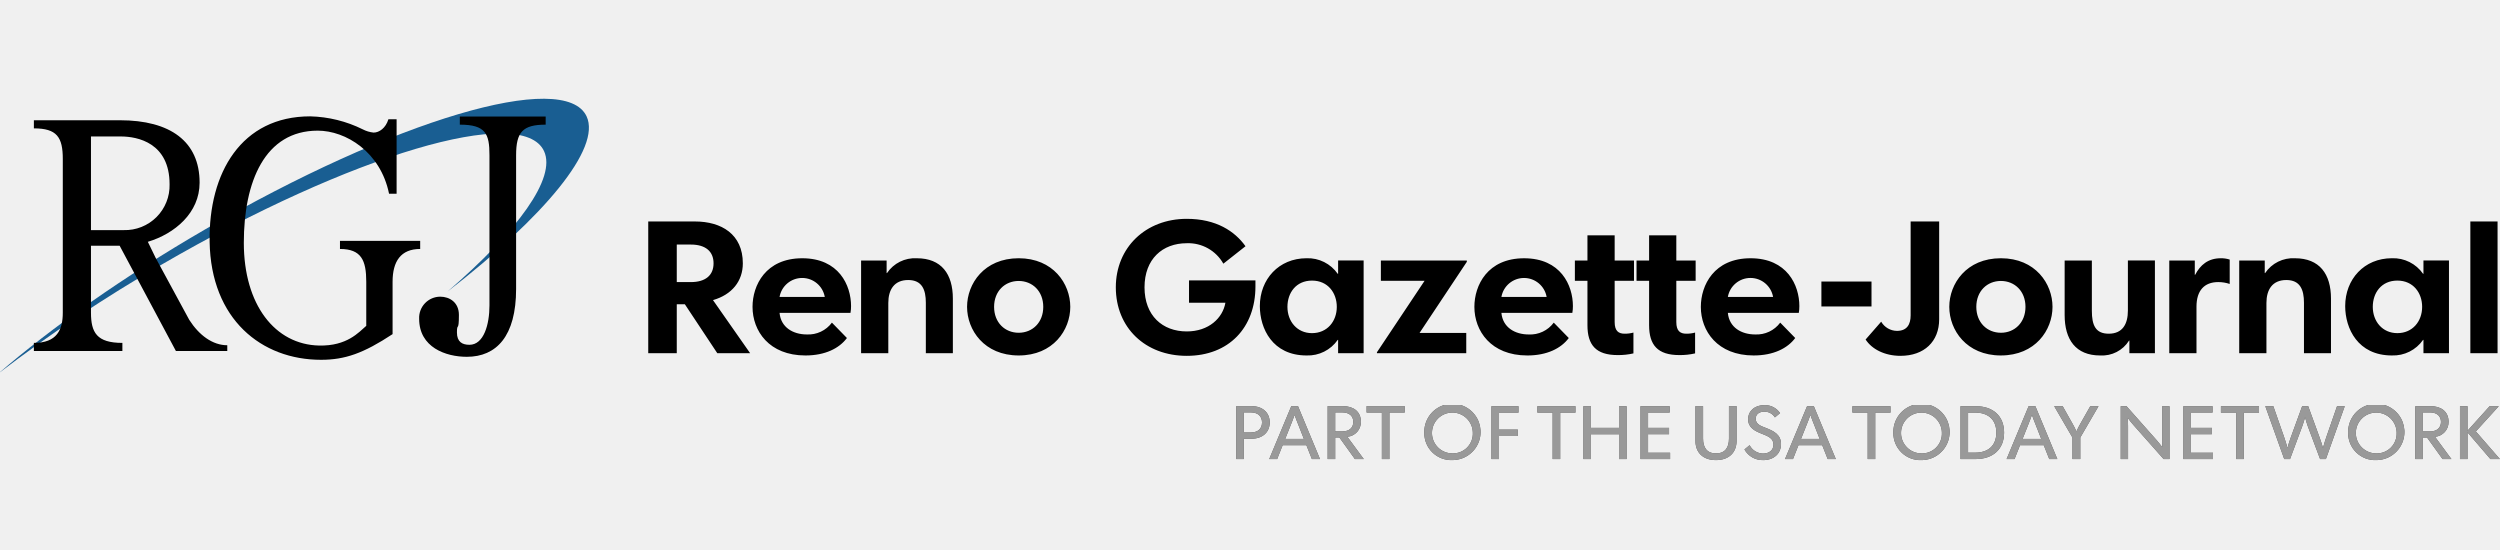
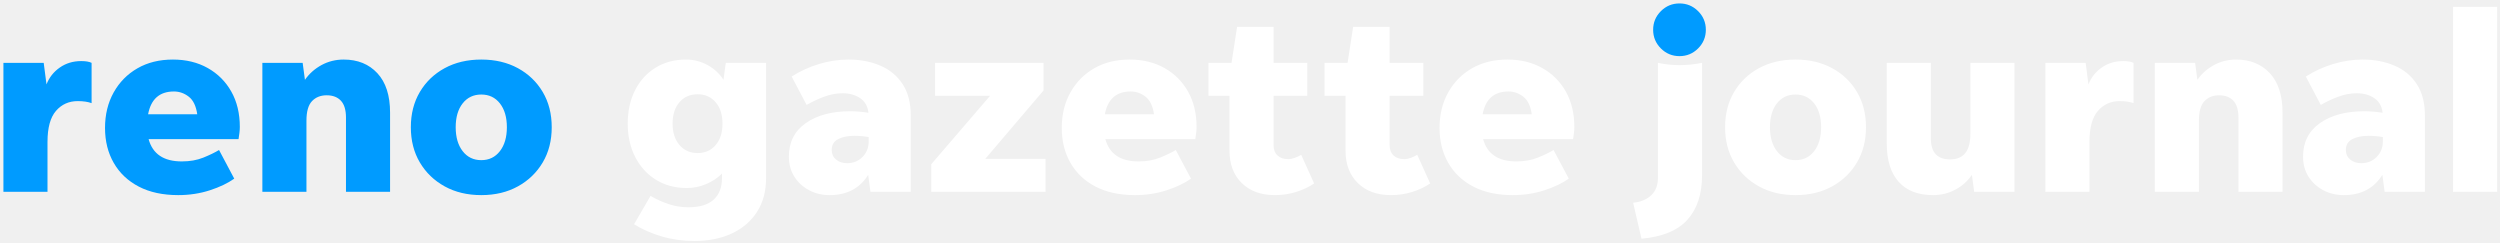
- <svg xmlns="http://www.w3.org/2000/svg" id="Reno_newish" data-name="Reno newish" width="728" height="160" viewBox="0 0 728 160">
-   <defs>
-     <style>
-       .cls-1 {
-         fill: #195e92;
-       }
- 
-       .cls-1, .cls-2, .cls-3 {
-         fill-rule: evenodd;
-       }
- 
-       .cls-3 {
-         filter: url(#filter);
-       }
-     </style>
-     <filter id="filter" x="360" y="117.969" width="367.969" height="16" filterUnits="userSpaceOnUse">
-       <feFlood result="flood" flood-color="#999" />
-       <feComposite result="composite" operator="in" in2="SourceGraphic" />
-       <feBlend result="blend" in2="SourceGraphic" />
-     </filter>
-   </defs>
-   <g id="icon">
-     <path id="swoosh_copy" data-name="swoosh copy" class="cls-1 no-color-change" d="M-0.44,108.732c15.5-13.377,36.3-28.076,60-41.834,55.052-31.966,104.862-46.746,111.256-33.011,4.321,9.281-12.289,29.208-40.5,51.018,20.515-17.7,31.745-33.089,28.1-40.913C152.018,30.257,102.207,45.037,47.157,77A440.052,440.052,0,0,0-.44,108.732Z" />
-     <path id="RGJ_copy" data-name="RGJ copy" class="cls-2" d="M122.358,72.5V70.132H99V72.5c6.219,0,7.655,3.313,7.655,9.56V94.887c-2.2,1.893-5.608,5.912-13.736,5.736C80.1,100.345,71,88.778,71,70.7c0-17.794,6.124-32.654,21.528-32.654,8.133,0,18.275,6.152,20.763,18.362h2.2V34.733H113.1c-0.766,2.555-2.679,3.88-4.305,3.88a8.8,8.8,0,0,1-3.158-.946,36.421,36.421,0,0,0-15.308-3.786c-20,0-29.624,16.378-29.286,36.535C61.421,93,76.156,104.774,93.485,104.774c6.984,0,12.364-1.894,20.835-7.477V82.058C114.32,76.1,116.713,72.5,122.358,72.5ZM158.9,36.3V33.929h-25V36.3c7.558,0,8.632,2.671,8.632,8.9v43.75c0,5.49-1.626,11.453-5.836,11.453-2.105,0-3.636-.852-3.636-3.6,0-3.029.573,0.094,0.573-5.112,0-3.6-2.678-5.3-5.452-5.3a6.164,6.164,0,0,0-6.125,6.436c0,8.329,7.751,11.074,13.875,11.074,8.61,0,14.359-5.962,14.359-19.782V45.193C150.293,38.464,152.194,36.3,158.9,36.3ZM66.183,102.219H51.228L34.837,71.552H26.492v19.5c0,5.774,1.683,8.8,9.146,8.8v2.367H9.865V99.852c6.7,0,8.42-3.786,8.42-8.8V46.281c0-6.342-1.722-8.9-8.42-8.9V35.017H34.918c14.639,0,23.207,6.152,23.207,18.173,0,8.8-7.228,14.86-15.074,17.226l2.274,4.677,9.782,18.042c2.888,4.515,6.82,7.4,11.076,7.4v1.68Zm-16.8-48.556A13,13,0,0,1,36.028,67.009H26.492V39.738h8.675C40.143,39.738,49.381,41.643,49.381,53.663Z" />
+ <svg xmlns="http://www.w3.org/2000/svg" width="444" height="43" viewBox="0 0 444 43">
+   <g fill="none" fill-rule="evenodd">
+     <path fill="#009BFF" class="no-color-change" d="M8.437 25.202L8.437 34.067.607 34.067.607 11.162 7.762 11.162 8.257 14.987C8.736 13.758 9.524 12.76 10.619 11.995 11.714 11.23 12.982 10.848 14.422 10.848 15.232 10.848 15.846 10.953 16.267 11.162L16.267 18.317C15.936 18.198 15.569 18.108 15.164 18.048 14.759 17.988 14.302 17.957 13.792 17.957 12.232 17.957 10.949 18.535 9.944 19.69 8.939 20.846 8.437 22.683 8.437 25.202M30.892 16.247C28.341 16.247 26.811 17.597 26.302 20.298L35.032 20.298C34.821 18.828 34.319 17.785 33.524 17.17 32.729 16.556 31.851 16.247 30.892 16.247zM41.602 31.727C40.461 32.538 39.014 33.228 37.259 33.798 35.504 34.367 33.636 34.652 31.657 34.652 28.926 34.652 26.594 34.15 24.659 33.145 22.724 32.14 21.239 30.737 20.204 28.937 19.169 27.138 18.652 25.067 18.652 22.727 18.652 20.358 19.161 18.258 20.181 16.428 21.201 14.598 22.612 13.165 24.412 12.13 26.211 11.095 28.311 10.577 30.711 10.577 33.052 10.577 35.114 11.08 36.899 12.085 38.684 13.091 40.079 14.485 41.084 16.27 42.089 18.056 42.592 20.148 42.592 22.548 42.592 22.878 42.569 23.222 42.524 23.582 42.479 23.942 42.426 24.318 42.366 24.707L26.392 24.707C27.112 27.347 29.076 28.668 32.287 28.668 33.727 28.668 35.001 28.442 36.112 27.992 37.221 27.543 38.151 27.093 38.902 26.642L41.602 31.727 41.602 31.727zM54.426 21.423L54.426 34.067 46.596 34.067 46.596 11.162 53.751 11.162 54.156 14.178C54.906 13.097 55.881 12.227 57.081 11.567 58.281 10.908 59.601 10.577 61.041 10.577 63.531 10.577 65.526 11.388 67.026 13.008 68.526 14.628 69.276 16.953 69.276 19.982L69.276 34.067 61.446 34.067 61.446 20.883C61.446 19.533 61.146 18.535 60.546 17.89 59.946 17.245 59.106 16.923 58.026 16.923 56.946 16.923 56.076 17.267 55.416 17.957 54.756 18.648 54.426 19.803 54.426 21.423M85.476 28.442C86.855 28.442 87.958 27.91 88.783 26.845 89.608 25.78 90.021 24.363 90.021 22.593 90.021 20.823 89.608 19.413 88.783 18.362 87.958 17.312 86.855 16.788 85.476 16.788 84.096 16.788 82.993 17.312 82.168 18.362 81.343 19.413 80.931 20.823 80.931 22.593 80.931 24.363 81.343 25.78 82.168 26.845 82.993 27.91 84.096 28.442 85.476 28.442zM85.476 34.652C83.015 34.652 80.848 34.135 78.973 33.1 77.098 32.065 75.628 30.647 74.563 28.847 73.498 27.048 72.966 24.963 72.966 22.593 72.966 20.223 73.498 18.138 74.563 16.338 75.628 14.538 77.098 13.128 78.973 12.107 80.848 11.088 83.015 10.577 85.476 10.577 87.935 10.577 90.103 11.088 91.978 12.107 93.853 13.128 95.323 14.538 96.388 16.338 97.453 18.138 97.986 20.223 97.986 22.593 97.986 24.963 97.453 27.048 96.388 28.847 95.323 30.647 93.853 32.065 91.978 33.1 90.103 34.135 87.935 34.652 85.476 34.652L85.476 34.652z" />
+     <path fill="#FFFFFF" d="M123.905 27.183C125.225 27.183 126.29 26.71 127.1 25.765 127.91 24.82 128.315 23.553 128.315 21.963 128.315 20.373 127.91 19.105 127.1 18.16 126.29 17.215 125.225 16.742 123.905 16.742 122.555 16.742 121.475 17.215 120.665 18.16 119.855 19.105 119.45 20.373 119.45 21.963 119.45 23.523 119.855 24.783 120.665 25.742 121.475 26.703 122.555 27.183 123.905 27.183zM136.055 31.638C136.055 33.977 135.515 35.98 134.435 37.645 133.355 39.31 131.863 40.585 129.958 41.47 128.052 42.354 125.84 42.798 123.32 42.798 121.28 42.798 119.345 42.527 117.515 41.987 115.685 41.447 114.05 40.727 112.61 39.827L115.535 34.788C116.555 35.388 117.628 35.875 118.753 36.25 119.878 36.625 121.04 36.812 122.24 36.812 124.25 36.812 125.75 36.362 126.74 35.463 127.73 34.562 128.225 33.288 128.225 31.638L128.225 30.827C127.445 31.608 126.508 32.23 125.413 32.695 124.317 33.16 123.17 33.392 121.97 33.392 119.9 33.392 118.078 32.905 116.503 31.93 114.928 30.955 113.697 29.605 112.813 27.88 111.928 26.155 111.485 24.183 111.485 21.963 111.485 19.713 111.92 17.732 112.79 16.022 113.66 14.312 114.875 12.978 116.435 12.017 117.995 11.058 119.795 10.577 121.835 10.577 123.215 10.577 124.497 10.908 125.683 11.567 126.867 12.227 127.805 13.097 128.495 14.178L128.9 11.162 136.055 11.162 136.055 31.638 136.055 31.638zM147.71 26.642C147.71 27.333 147.964 27.895 148.475 28.33 148.985 28.765 149.645 28.982 150.455 28.982 151.535 28.982 152.442 28.615 153.177 27.88 153.912 27.145 154.28 26.222 154.28 25.112L154.28 24.347C153.47 24.198 152.615 24.122 151.715 24.122 150.574 24.122 149.622 24.318 148.857 24.707 148.092 25.097 147.71 25.742 147.71 26.642zM154.595 34.067L154.19 31.053C152.69 33.453 150.41 34.652 147.35 34.652 146 34.652 144.777 34.36 143.682 33.775 142.587 33.19 141.717 32.388 141.072 31.368 140.427 30.348 140.105 29.163 140.105 27.812 140.105 25.263 141.102 23.283 143.097 21.872 145.092 20.463 147.725 19.758 150.995 19.758 152.014 19.758 153.094 19.847 154.235 20.027 154.115 18.888 153.627 18.025 152.772 17.44 151.917 16.855 150.875 16.562 149.645 16.562 148.565 16.562 147.477 16.765 146.382 17.17 145.287 17.575 144.245 18.063 143.255 18.633L140.6 13.593C142.1 12.633 143.72 11.891 145.46 11.365 147.199 10.841 148.94 10.577 150.68 10.577 152.779 10.577 154.669 10.937 156.35 11.658 158.03 12.378 159.349 13.473 160.31 14.942 161.27 16.413 161.75 18.272 161.75 20.522L161.75 34.067 154.595 34.067 154.595 34.067z" />
+     <polyline fill="#FFFFFF" points="185.69 28.218 185.69 34.067 165.395 34.067 165.395 29.163 175.835 17.013 166.07 17.013 166.07 11.162 185.33 11.162 185.33 16.067 174.98 28.218 185.69 28.218" />
+     <path fill="#FFFFFF" d="M200.81 16.247C198.259 16.247 196.729 17.597 196.22 20.298L204.95 20.298C204.739 18.828 204.237 17.785 203.442 17.17 202.647 16.556 201.769 16.247 200.81 16.247zM211.52 31.727C210.379 32.538 208.932 33.228 207.177 33.798 205.422 34.367 203.555 34.652 201.575 34.652 198.844 34.652 196.512 34.15 194.577 33.145 192.642 32.14 191.157 30.737 190.122 28.937 189.087 27.138 188.57 25.067 188.57 22.727 188.57 20.358 189.079 18.258 190.099 16.428 191.119 14.598 192.53 13.165 194.33 12.13 196.129 11.095 198.229 10.577 200.629 10.577 202.97 10.577 205.032 11.08 206.817 12.085 208.602 13.091 209.997 14.485 211.002 16.27 212.007 18.056 212.51 20.148 212.51 22.548 212.51 22.878 212.487 23.222 212.442 23.582 212.397 23.942 212.344 24.318 212.284 24.707L196.31 24.707C197.03 27.347 198.994 28.668 202.205 28.668 203.645 28.668 204.919 28.442 206.03 27.992 207.139 27.543 208.069 27.093 208.82 26.642L211.52 31.727 211.52 31.727zM233.389 32.582C232.459 33.213 231.394 33.715 230.194 34.09 228.994 34.465 227.734 34.652 226.414 34.652 223.954 34.652 221.996 33.94 220.542 32.515 219.086 31.091 218.359 29.178 218.359 26.777L218.359 17.013 214.624 17.013 214.624 11.162 218.719 11.162 219.709 4.772 226.189 4.772 226.189 11.162 232.174 11.162 232.174 17.013 226.189 17.013 226.189 25.788C226.189 26.568 226.421 27.176 226.887 27.61 227.351 28.045 227.974 28.263 228.754 28.263 229.144 28.263 229.542 28.188 229.947 28.038 230.352 27.888 230.734 27.708 231.094 27.497L233.389 32.582M253.999 32.582C253.069 33.213 252.003 33.715 250.804 34.09 249.604 34.465 248.344 34.652 247.024 34.652 244.564 34.652 242.606 33.94 241.151 32.515 239.696 31.091 238.969 29.178 238.969 26.777L238.969 17.013 235.234 17.013 235.234 11.162 239.329 11.162 240.319 4.772 246.799 4.772 246.799 11.162 252.784 11.162 252.784 17.013 246.799 17.013 246.799 25.788C246.799 26.568 247.031 27.176 247.496 27.61 247.961 28.045 248.583 28.263 249.364 28.263 249.753 28.263 250.151 28.188 250.556 28.038 250.961 27.888 251.344 27.708 251.704 27.497L253.999 32.582M267.904 16.247C265.353 16.247 263.823 17.597 263.313 20.298L272.043 20.298C271.833 18.828 271.33 17.785 270.536 17.17 269.741 16.556 268.863 16.247 267.904 16.247zM278.614 31.727C277.473 32.538 276.026 33.228 274.271 33.798 272.516 34.367 270.648 34.652 268.668 34.652 265.938 34.652 263.606 34.15 261.671 33.145 259.736 32.14 258.251 30.737 257.216 28.937 256.181 27.138 255.663 25.067 255.663 22.727 255.663 20.358 256.173 18.258 257.193 16.428 258.213 14.598 259.623 13.165 261.424 12.13 263.223 11.095 265.323 10.577 267.723 10.577 270.063 10.577 272.126 11.08 273.911 12.085 275.696 13.091 277.091 14.485 278.096 16.27 279.101 18.056 279.603 20.148 279.603 22.548 279.603 22.878 279.581 23.222 279.536 23.582 279.491 23.942 279.438 24.318 279.378 24.707L263.404 24.707C264.123 27.347 266.088 28.668 269.299 28.668 270.739 28.668 272.013 28.442 273.123 27.992 274.233 27.543 275.163 27.093 275.913 26.642L278.614 31.727 278.614 31.727zM291.528 42.392L290.043 36.003C291.364 35.882 292.428 35.447 293.238 34.697 294.048 33.948 294.453 32.897 294.453 31.548L294.453 11.162C295.713 11.433 296.988 11.567 298.278 11.567 299.598 11.567 300.933 11.433 302.283 11.162L302.283 31.142C302.283 34.472 301.42 37.097 299.696 39.017 297.97 40.937 295.247 42.062 291.528 42.392M318.888 28.442C320.267 28.442 321.37 27.91 322.195 26.845 323.02 25.78 323.433 24.363 323.433 22.593 323.433 20.823 323.02 19.413 322.195 18.362 321.37 17.312 320.267 16.788 318.888 16.788 317.508 16.788 316.405 17.312 315.58 18.362 314.755 19.413 314.343 20.823 314.343 22.593 314.343 24.363 314.755 25.78 315.58 26.845 316.405 27.91 317.508 28.442 318.888 28.442zM318.888 34.652C316.428 34.652 314.26 34.135 312.385 33.1 310.51 32.065 309.04 30.647 307.975 28.847 306.91 27.048 306.378 24.963 306.378 22.593 306.378 20.223 306.91 18.138 307.975 16.338 309.04 14.538 310.51 13.128 312.385 12.107 314.26 11.088 316.428 10.577 318.888 10.577 321.347 10.577 323.515 11.088 325.39 12.107 327.265 13.128 328.735 14.538 329.8 16.338 330.865 18.138 331.398 20.223 331.398 22.593 331.398 24.963 330.865 27.048 329.8 28.847 328.735 30.647 327.265 32.065 325.39 33.1 323.515 34.135 321.347 34.652 318.888 34.652L318.888 34.652zM350.613 34.067L350.208 31.053C349.457 32.163 348.475 33.04 347.26 33.685 346.045 34.33 344.733 34.652 343.323 34.652 340.652 34.652 338.613 33.865 337.203 32.29 335.792 30.715 335.088 28.442 335.088 25.472L335.088 11.162 342.918 11.162 342.918 24.572C342.918 27.063 344.057 28.308 346.338 28.308 348.738 28.308 349.938 26.808 349.938 23.808L349.938 11.162 357.768 11.162 357.768 34.067 350.613 34.067M371.087 25.202L371.087 34.067 363.257 34.067 363.257 11.162 370.412 11.162 370.907 14.987C371.387 13.758 372.174 12.76 373.27 11.995 374.365 11.23 375.632 10.848 377.072 10.848 377.882 10.848 378.497 10.953 378.917 11.162L378.917 18.317C378.587 18.198 378.22 18.108 377.815 18.048 377.409 17.988 376.952 17.957 376.442 17.957 374.882 17.957 373.599 18.535 372.595 19.69 371.589 20.846 371.087 22.683 371.087 25.202M390.527 21.423L390.527 34.067 382.697 34.067 382.697 11.162 389.852 11.162 390.257 14.178C391.006 13.097 391.982 12.227 393.182 11.567 394.381 10.908 395.702 10.577 397.142 10.577 399.632 10.577 401.626 11.388 403.127 13.008 404.627 14.628 405.377 16.953 405.377 19.982L405.377 34.067 397.547 34.067 397.547 20.883C397.547 19.533 397.246 18.535 396.647 17.89 396.046 17.245 395.207 16.923 394.127 16.923 393.047 16.923 392.177 17.267 391.517 17.957 390.857 18.648 390.527 19.803 390.527 21.423M416.626 26.642C416.626 27.333 416.881 27.895 417.391 28.33 417.901 28.765 418.561 28.982 419.371 28.982 420.451 28.982 421.358 28.615 422.094 27.88 422.828 27.145 423.196 26.222 423.196 25.112L423.196 24.347C422.386 24.198 421.531 24.122 420.631 24.122 419.491 24.122 418.538 24.318 417.774 24.707 417.009 25.097 416.626 25.742 416.626 26.642zM423.511 34.067L423.106 31.053C421.606 33.453 419.326 34.652 416.266 34.652 414.916 34.652 413.693 34.36 412.598 33.775 411.503 33.19 410.633 32.388 409.989 31.368 409.343 30.348 409.021 29.163 409.021 27.812 409.021 25.263 410.018 23.283 412.013 21.872 414.009 20.463 416.641 19.758 419.911 19.758 420.93 19.758 422.011 19.847 423.151 20.027 423.031 18.888 422.544 18.025 421.689 17.44 420.834 16.855 419.791 16.562 418.561 16.562 417.481 16.562 416.393 16.765 415.299 17.17 414.203 17.575 413.161 18.063 412.171 18.633L409.516 13.593C411.016 12.633 412.636 11.891 414.376 11.365 416.116 10.841 417.856 10.577 419.596 10.577 421.696 10.577 423.586 10.937 425.266 11.658 426.946 12.378 428.265 13.473 429.226 14.942 430.186 16.413 430.666 18.272 430.666 20.522L430.666 34.067 423.511 34.067 423.511 34.067z" />
+     <polygon fill="#FFFFFF" points="435.661 34.068 443.492 34.068 443.492 1.218 435.661 1.218" />
+     <path fill="#009BFF" class="no-color-change" d="M298.278,9.97 C296.988,9.97 295.885,9.513 294.971,8.598 C294.055,7.683 293.598,6.58 293.598,5.29 C293.598,4 294.055,2.898 294.971,1.982 C295.885,1.068 296.988,0.61 298.278,0.61 C299.568,0.61 300.67,1.068 301.586,1.982 C302.5,2.898 302.958,4 302.958,5.29 C302.958,6.58 302.5,7.683 301.586,8.598 C300.67,9.513 299.568,9.97 298.278,9.97" />
  </g>
-   <path id="Reno_Gazette-Journal" data-name="Reno Gazette-Journal" class="cls-2" d="M188.768,102.856h8.307V88.593h2.35l9.454,14.263h9.564L207.622,87.391c5.52-1.585,8.69-5.52,8.69-10.711,0-8.471-6.23-12.187-13.936-12.187H188.768v38.363Zm8.307-20.712V71.215h4.1c4.317,0,6.612,2.022,6.612,5.465s-2.295,5.465-6.612,5.465h-4.1Zm37.472,21.368c5.738,0,9.837-2.076,12.078-5.082l-4.372-4.481a8.543,8.543,0,0,1-7.323,3.443c-3.935,0-7.542-2.022-7.924-6.285h20.657a10.614,10.614,0,0,0,.164-1.967c0-6.066-3.552-13.935-14.209-13.935s-14.482,7.87-14.482,14.154C219.136,96.353,223.945,103.512,234.547,103.512Zm-7.541-17.05a6.688,6.688,0,0,1,13.17,0h-13.17Zm23.744,16.394h7.925V88.21c0-3.88,1.748-6.667,5.792-6.667s5.137,2.842,5.137,6.612v14.7h7.87v-15.9c0-7.159-3.334-11.75-10.493-11.75a9.785,9.785,0,0,0-8.689,4.317h-0.109V75.86H250.75v27Zm45.889,0.656c10.055,0,15.028-7.432,15.028-14.154S306.694,75.2,296.639,75.2,281.61,82.636,281.61,89.358,286.583,103.512,296.639,103.512Zm0-6.612c-3.99,0-7.159-2.951-7.159-7.542s3.169-7.542,7.159-7.542,7.159,2.951,7.159,7.542S300.628,96.9,296.639,96.9Zm48.946,6.721c12.241,0,20-8.2,20-20.22V81.653H346.241v6.5h10.6c-0.765,4.427-4.809,8.361-11.258,8.361-7.05,0-12.3-4.591-12.3-12.843s5.246-12.843,12.3-12.843a11.728,11.728,0,0,1,10.657,5.957l6.448-5.082c-3.115-4.372-8.525-7.979-17.105-7.979-11.968,0-20.657,8.361-20.657,19.947C324.928,95.424,333.508,103.621,345.585,103.621Zm34.891-.109a10.592,10.592,0,0,0,9.072-4.536h0.109v3.88h7.432v-27h-7.432v3.88h-0.109a10.592,10.592,0,0,0-9.072-4.536c-8.088,0-13.608,6.121-13.608,13.935C366.868,95.643,370.53,103.512,380.476,103.512Zm1.585-6.5c-4.372,0-7.159-3.443-7.159-7.651,0-4.1,2.514-7.651,7.159-7.651s7.213,3.607,7.213,7.651C389.274,93.566,386.487,97.009,382.061,97.009Zm18.9,5.847h26.013v-5.9H413.368L427.14,76.242V75.86H402.11v5.9h12.734l-13.881,20.821v0.273Zm43.79,0.656c5.738,0,9.837-2.076,12.078-5.082l-4.372-4.481a8.543,8.543,0,0,1-7.323,3.443c-3.935,0-7.542-2.022-7.924-6.285h20.657a10.614,10.614,0,0,0,.164-1.967c0-6.066-3.552-13.935-14.209-13.935s-14.482,7.87-14.482,14.154C429.342,96.353,434.151,103.512,444.753,103.512Zm-7.541-17.05a6.688,6.688,0,0,1,13.17,0h-13.17ZM471.067,103.4a19.542,19.542,0,0,0,4.59-.492V96.845a9.466,9.466,0,0,1-2.568.328c-1.8,0-2.9-.82-2.9-3.388V81.762h5.629v-5.9h-5.629V68.537h-7.924V75.86h-3.661v5.9h3.661V94.714C462.268,100.452,464.727,103.4,471.067,103.4Zm17.954,0a19.542,19.542,0,0,0,4.59-.492V96.845a9.461,9.461,0,0,1-2.568.328c-1.8,0-2.9-.82-2.9-3.388V81.762h5.629v-5.9h-5.629V68.537h-7.924V75.86h-3.661v5.9h3.661V94.714C480.222,100.452,482.682,103.4,489.021,103.4Zm21.67,0.109c5.738,0,9.837-2.076,12.078-5.082L518.4,93.949a8.543,8.543,0,0,1-7.323,3.443c-3.935,0-7.542-2.022-7.924-6.285h20.657a10.614,10.614,0,0,0,.164-1.967c0-6.066-3.552-13.935-14.209-13.935s-14.482,7.87-14.482,14.154C495.28,96.353,500.089,103.512,510.691,103.512Zm-7.541-17.05a6.688,6.688,0,0,1,13.17,0H503.15Zm27.241,2.787h14.592V81.98H530.391v7.268Zm23.037,14.372c6.886,0,11.258-4.153,11.258-10.656V64.493h-8.307V91.817c0,2.623-1.038,4.536-3.989,4.536a5.378,5.378,0,0,1-4.591-2.678l-4.535,5.192C545.067,101.654,548.783,103.621,553.428,103.621Zm29.233-.109c10.056,0,15.029-7.432,15.029-14.154S592.717,75.2,582.661,75.2s-15.028,7.432-15.028,14.154S572.606,103.512,582.661,103.512Zm0-6.612c-3.989,0-7.159-2.951-7.159-7.542s3.17-7.542,7.159-7.542,7.159,2.951,7.159,7.542S586.651,96.9,582.661,96.9Zm28.893,6.612a9.251,9.251,0,0,0,8.416-4.317h0.109v3.661h7.432v-27h-7.869V90.451c0,3.88-1.531,6.722-5.575,6.722-3.88,0-4.918-2.514-4.918-6.667V75.86h-7.924v15.9C601.225,98.867,604.449,103.512,611.554,103.512Zm20.138-.656h7.924V89.3c0-4.645,2.24-7.159,6.339-7.159a10.392,10.392,0,0,1,3.334.546v-7.1a8.022,8.022,0,0,0-2.624-.382c-3.661,0-5.956,1.967-7.432,4.809h-0.109V75.86h-7.432v27Zm20.369,0h7.924V88.21c0-3.88,1.749-6.667,5.793-6.667s5.137,2.842,5.137,6.612v14.7h7.869v-15.9c0-7.159-3.333-11.75-10.492-11.75a9.787,9.787,0,0,0-8.69,4.317h-0.109V75.86h-7.432v27Zm44.467,0.656a10.592,10.592,0,0,0,9.072-4.536h0.109v3.88h7.432v-27h-7.432v3.88H705.6a10.592,10.592,0,0,0-9.072-4.536c-8.088,0-13.608,6.121-13.608,13.935C682.92,95.643,686.582,103.512,696.528,103.512Zm1.585-6.5c-4.372,0-7.159-3.443-7.159-7.651,0-4.1,2.514-7.651,7.159-7.651s7.214,3.607,7.214,7.651C705.327,93.566,702.54,97.009,698.113,97.009Zm21.252,5.847h7.924V64.493h-7.924v38.363Z" />
-   <path id="USAT_Network" data-name="USAT Network" class="cls-3" d="M359.989,118.273h4.489c3.156,0,5.267,1.865,5.267,4.741s-2.155,4.735-5.267,4.735h-2.29v5.925h-2.2v-15.4Zm4.267,7.659c2.112,0,3.244-1.163,3.244-2.918,0-1.736-1.132-2.919-3.244-2.919h-2.068v5.837h2.068Zm11.768-7.659h1.955l6.4,15.4h-2.358l-1.6-4.035h-6.912l-1.6,4.035H369.6S375.244,120.162,376.024,118.273Zm3.665,9.544-1.488-3.794c-0.222-.572-1.179-2.942-1.2-3.139h-0.043c-0.022.2-.955,2.5-1.2,3.139l-1.51,3.794h5.443Zm6.924-9.544h4.51c2.91,0,5.178,1.5,5.178,4.563a4.293,4.293,0,0,1-3.955,4.346l4.778,6.492h-2.579l-4.51-6.276h-1.223v6.276h-2.2v-15.4Zm4.267,7.351c2.043,0,3.2-1.077,3.2-2.764s-1.157-2.765-3.2-2.765h-2.068v5.529h2.068Zm11.522-5.486h-4.445v-1.865h11.089v1.865H404.6v13.536h-2.2V120.138Zm12.347,5.838a8.2,8.2,0,1,1,8.2,8A7.862,7.862,0,0,1,414.749,125.976Zm14.133,0a5.946,5.946,0,1,0-5.955,6.053A5.772,5.772,0,0,0,428.882,125.976Zm5.433-7.7h7.867v1.865h-5.668V125.1H442v1.865h-5.49v6.713h-2.2v-15.4Zm17.815,1.865h-4.444v-1.865h11.088v1.865H454.33v13.536h-2.2V120.138Zm8.953-1.865h2.2v6.318h8.178v-6.318h2.2v15.4h-2.2v-7.218h-8.178v7.218h-2.2v-15.4Zm16.631,0h8.49v1.846h-6.29v4.472h6.11v1.846h-6.11v5.395h6.422v1.842h-8.622v-15.4Zm16,10.092V118.273h2.221v9.433c0,2.679,1.157,4.323,3.756,4.323,2.622,0,3.78-1.644,3.78-4.323v-9.433h2.221v10.092c0,3.38-2.2,5.616-6,5.616C495.865,133.981,493.71,131.745,493.71,128.365Zm14.274,2.524,1.491-1.25a4.52,4.52,0,0,0,3.911,2.433c1.709,0,3.044-.918,3.044-2.611,0-1.817-1.534-2.433-3.446-3.178-1.956-.769-3.933-1.736-3.933-4.193,0-2.432,1.912-4.12,4.712-4.12a5.248,5.248,0,0,1,4.579,2.322l-1.491,1.25a3.552,3.552,0,0,0-3.088-1.668c-1.512,0-2.511.769-2.511,2.063,0,1.6,1.554,2.13,2.911,2.654,2.2,0.856,4.466,1.889,4.466,4.716,0,2.679-2,4.674-5.2,4.674A6.064,6.064,0,0,1,507.984,130.889Zm18.241-12.616h1.956l6.4,15.4h-2.357l-1.6-4.035h-6.912l-1.6,4.035H519.8S525.446,120.162,526.225,118.273Zm3.665,9.544-1.487-3.794c-0.222-.572-1.179-2.942-1.2-3.139h-0.044c-0.022.2-.955,2.5-1.2,3.139l-1.51,3.794h5.443Zm13.978-7.679h-4.445v-1.865h11.088v1.865h-4.444v13.536h-2.2V120.138Zm7.469,5.838a8.2,8.2,0,1,1,8.2,8A7.861,7.861,0,0,1,551.337,125.976Zm14.132,0a5.945,5.945,0,1,0-5.954,6.053A5.772,5.772,0,0,0,565.469,125.976Zm5.434-7.7h4.423c4.977,0,8.265,2.808,8.265,7.7,0,4.87-3.312,7.7-8.265,7.7H570.9v-15.4Zm2.2,13.534h2.046c3.643,0,6.176-1.9,6.176-5.831s-2.533-5.838-6.176-5.838H573.1v11.669Zm17.637-13.534H592.7l6.4,15.4h-2.357l-1.6-4.035h-6.912l-1.6,4.035h-2.311S589.96,120.162,590.739,118.273Zm3.666,9.544-1.489-3.794c-0.221-.572-1.178-2.942-1.2-3.139h-0.044c-0.022.2-.955,2.5-1.2,3.139l-1.51,3.794h5.444Zm9.084-.419-5.312-9.125h2.467l2.889,5.135a22.887,22.887,0,0,1,1.11,2.192h0.022a23.153,23.153,0,0,1,1.113-2.192l2.91-5.135h2.4l-5.309,9.125v6.276h-2.289V127.4Zm14.062-9.125h1.687l8.846,9.982c0.266,0.288,1.422,1.711,1.534,1.932l0.044-.023c-0.044-.217-0.044-2-0.044-2.39v-9.5h2.134v15.4h-1.713l-8.845-9.983c-0.265-.283-1.422-1.711-1.532-1.928l-0.021.02c0.021,0.221.043,2,.043,2.394v9.5h-2.133v-15.4Zm18.253,0h8.487v1.846H638v4.472h6.113v1.846H638v5.395h6.422v1.842H635.8v-15.4Zm15.37,1.865h-4.445v-1.865h11.089v1.865h-4.445v13.536h-2.2V120.138Zm8.477-1.865h2.334l3.2,9.15c0.112,0.351.867,2.63,0.889,2.981h0.046a30.445,30.445,0,0,1,.933-2.981l3.334-9.15h1.756l3.332,9.15c0.133,0.351.91,2.63,0.935,2.981h0.044c0.044-.351.8-2.63,0.91-2.981l3.179-9.15h2.243l-5.49,15.4h-1.688l-3.6-9.607a25.578,25.578,0,0,1-.758-2.5h-0.044a25.693,25.693,0,0,1-.776,2.5l-3.578,9.607h-1.69Zm24.119,7.7a8.2,8.2,0,1,1,8.2,8A7.861,7.861,0,0,1,683.77,125.976Zm14.132,0a5.945,5.945,0,1,0-5.955,6.053A5.772,5.772,0,0,0,697.9,125.976Zm5.433-7.7h4.511c2.913,0,5.177,1.5,5.177,4.563a4.293,4.293,0,0,1-3.955,4.346l4.779,6.492h-2.579l-4.511-6.276h-1.222v6.276h-2.2v-15.4Zm4.267,7.351c2.044,0,3.2-1.077,3.2-2.764s-1.156-2.765-3.2-2.765h-2.067v5.529H707.6Zm8.736-7.351h2.2v7.154l6.444-7.154h2.666l-6.687,7.351,7,8.05h-2.754l-6.668-7.785v7.785h-2.2v-15.4Z" />
</svg>
